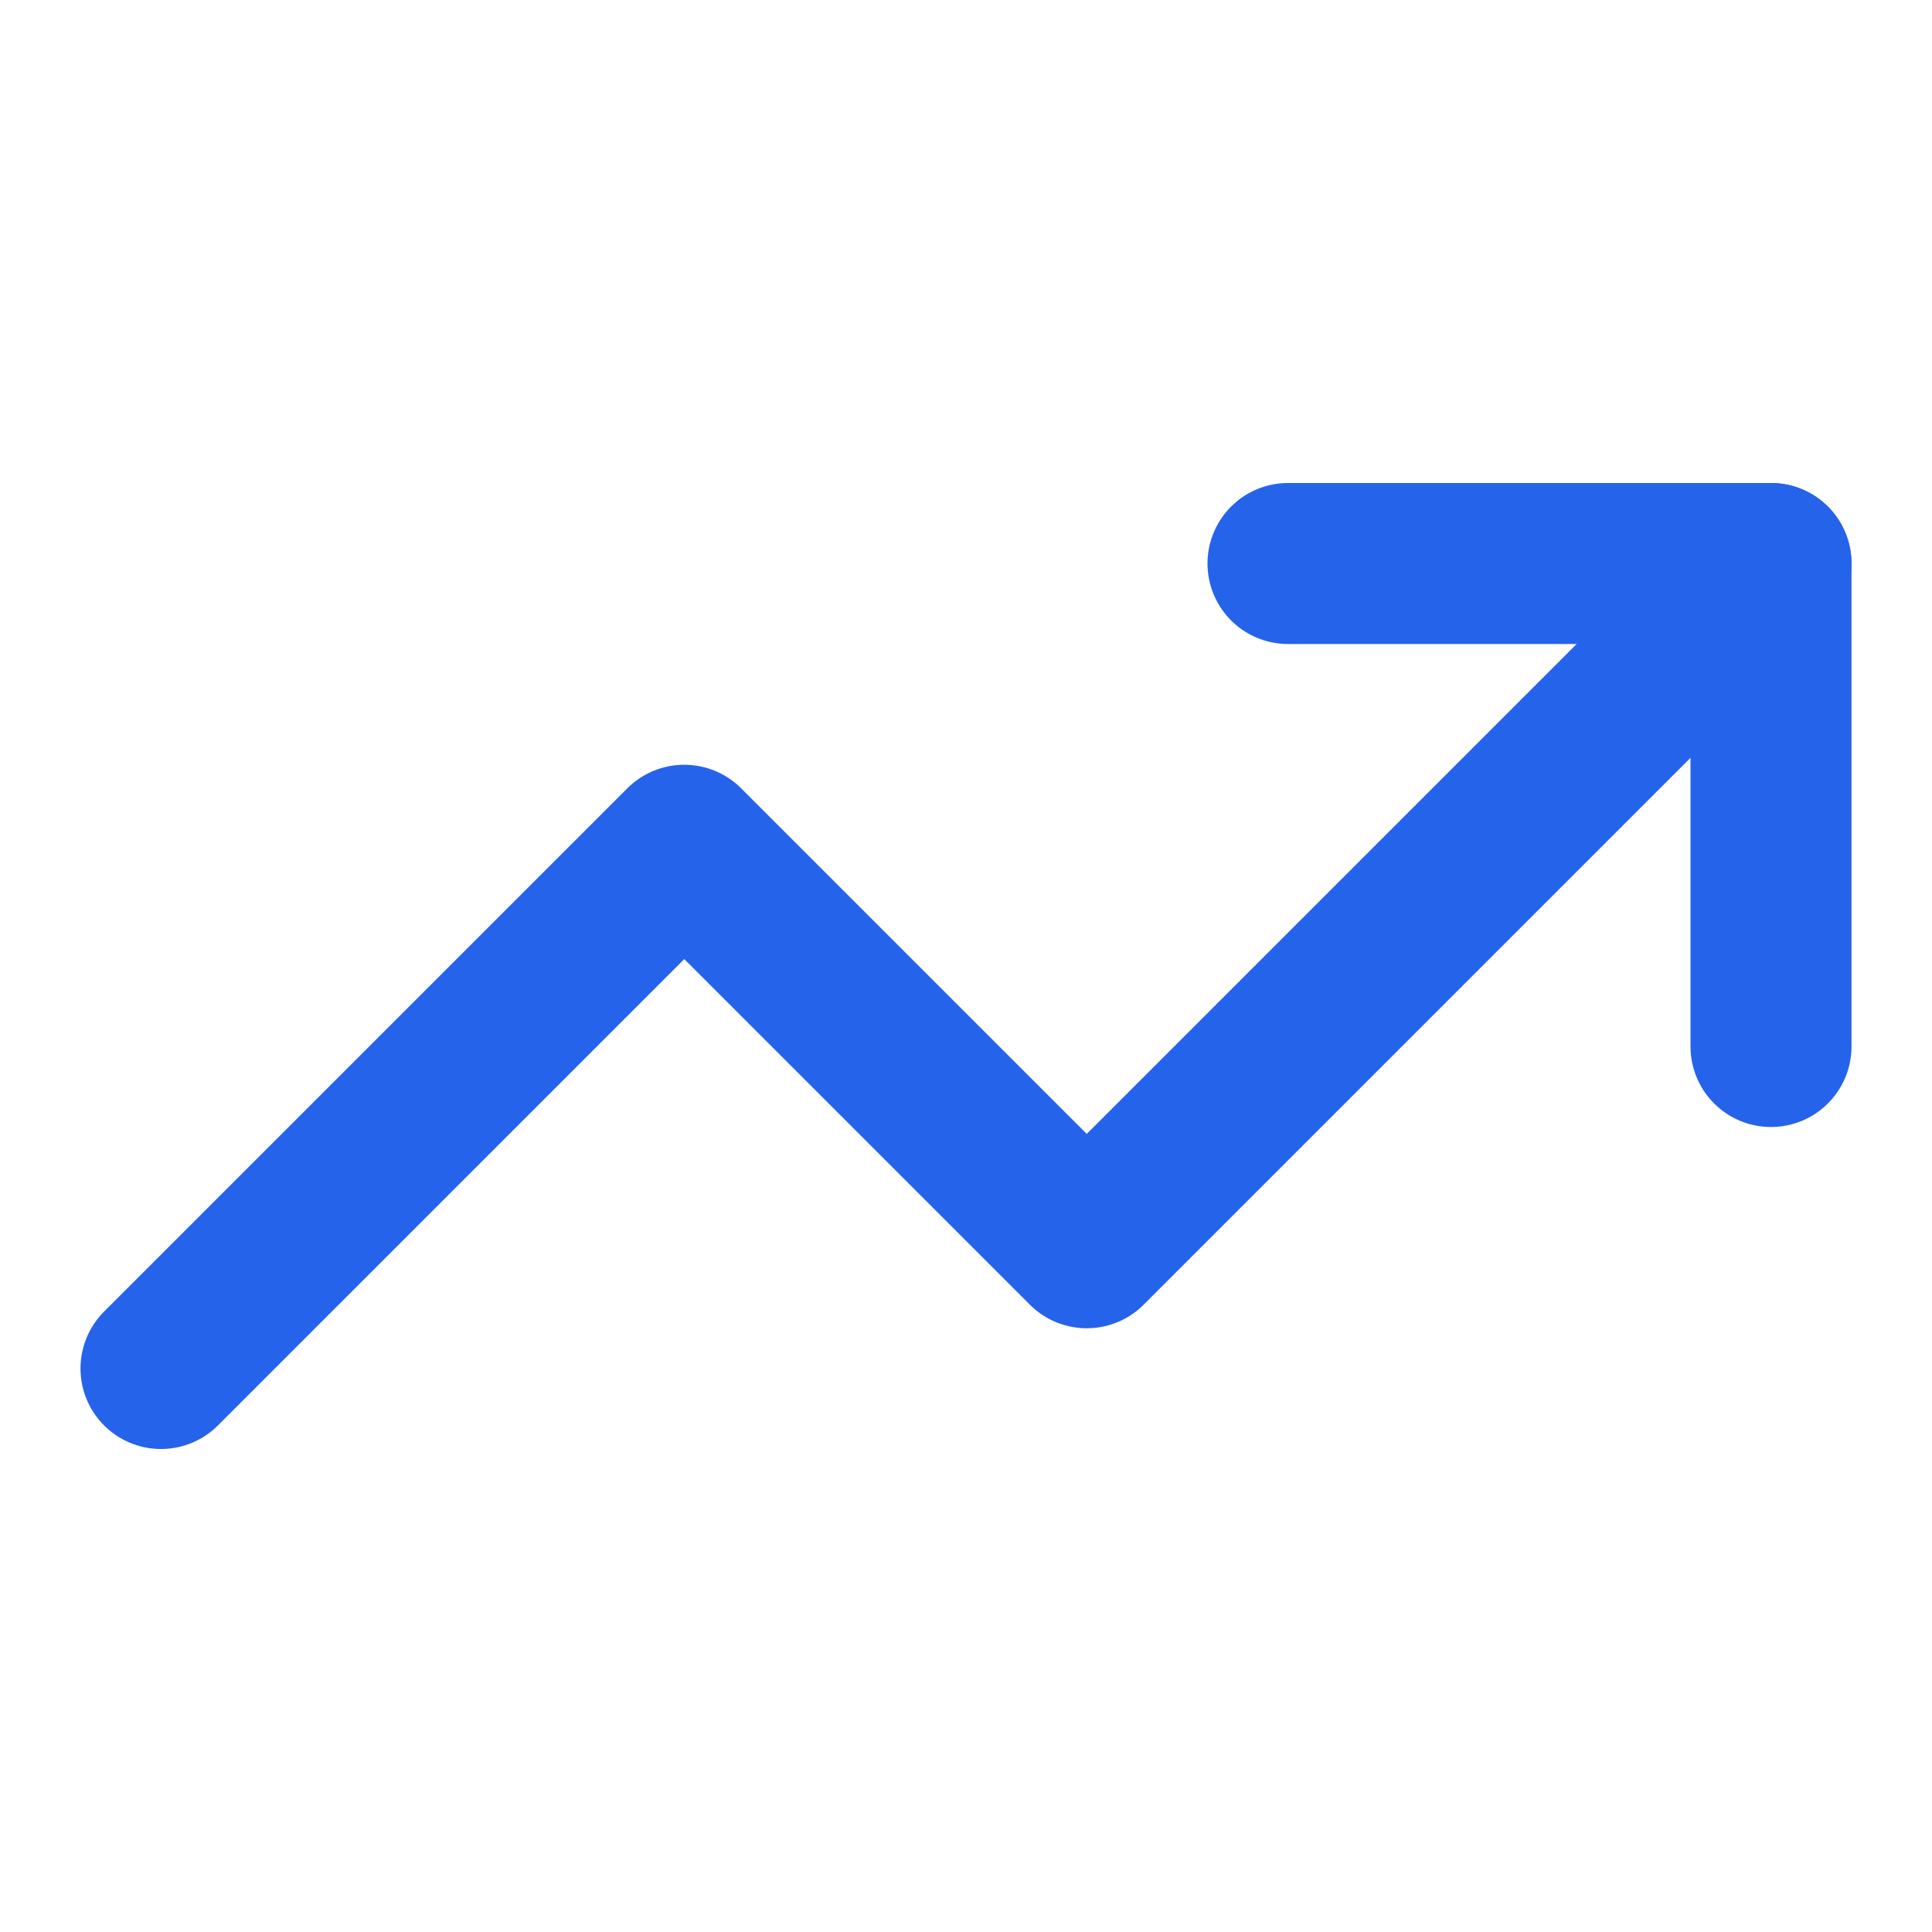
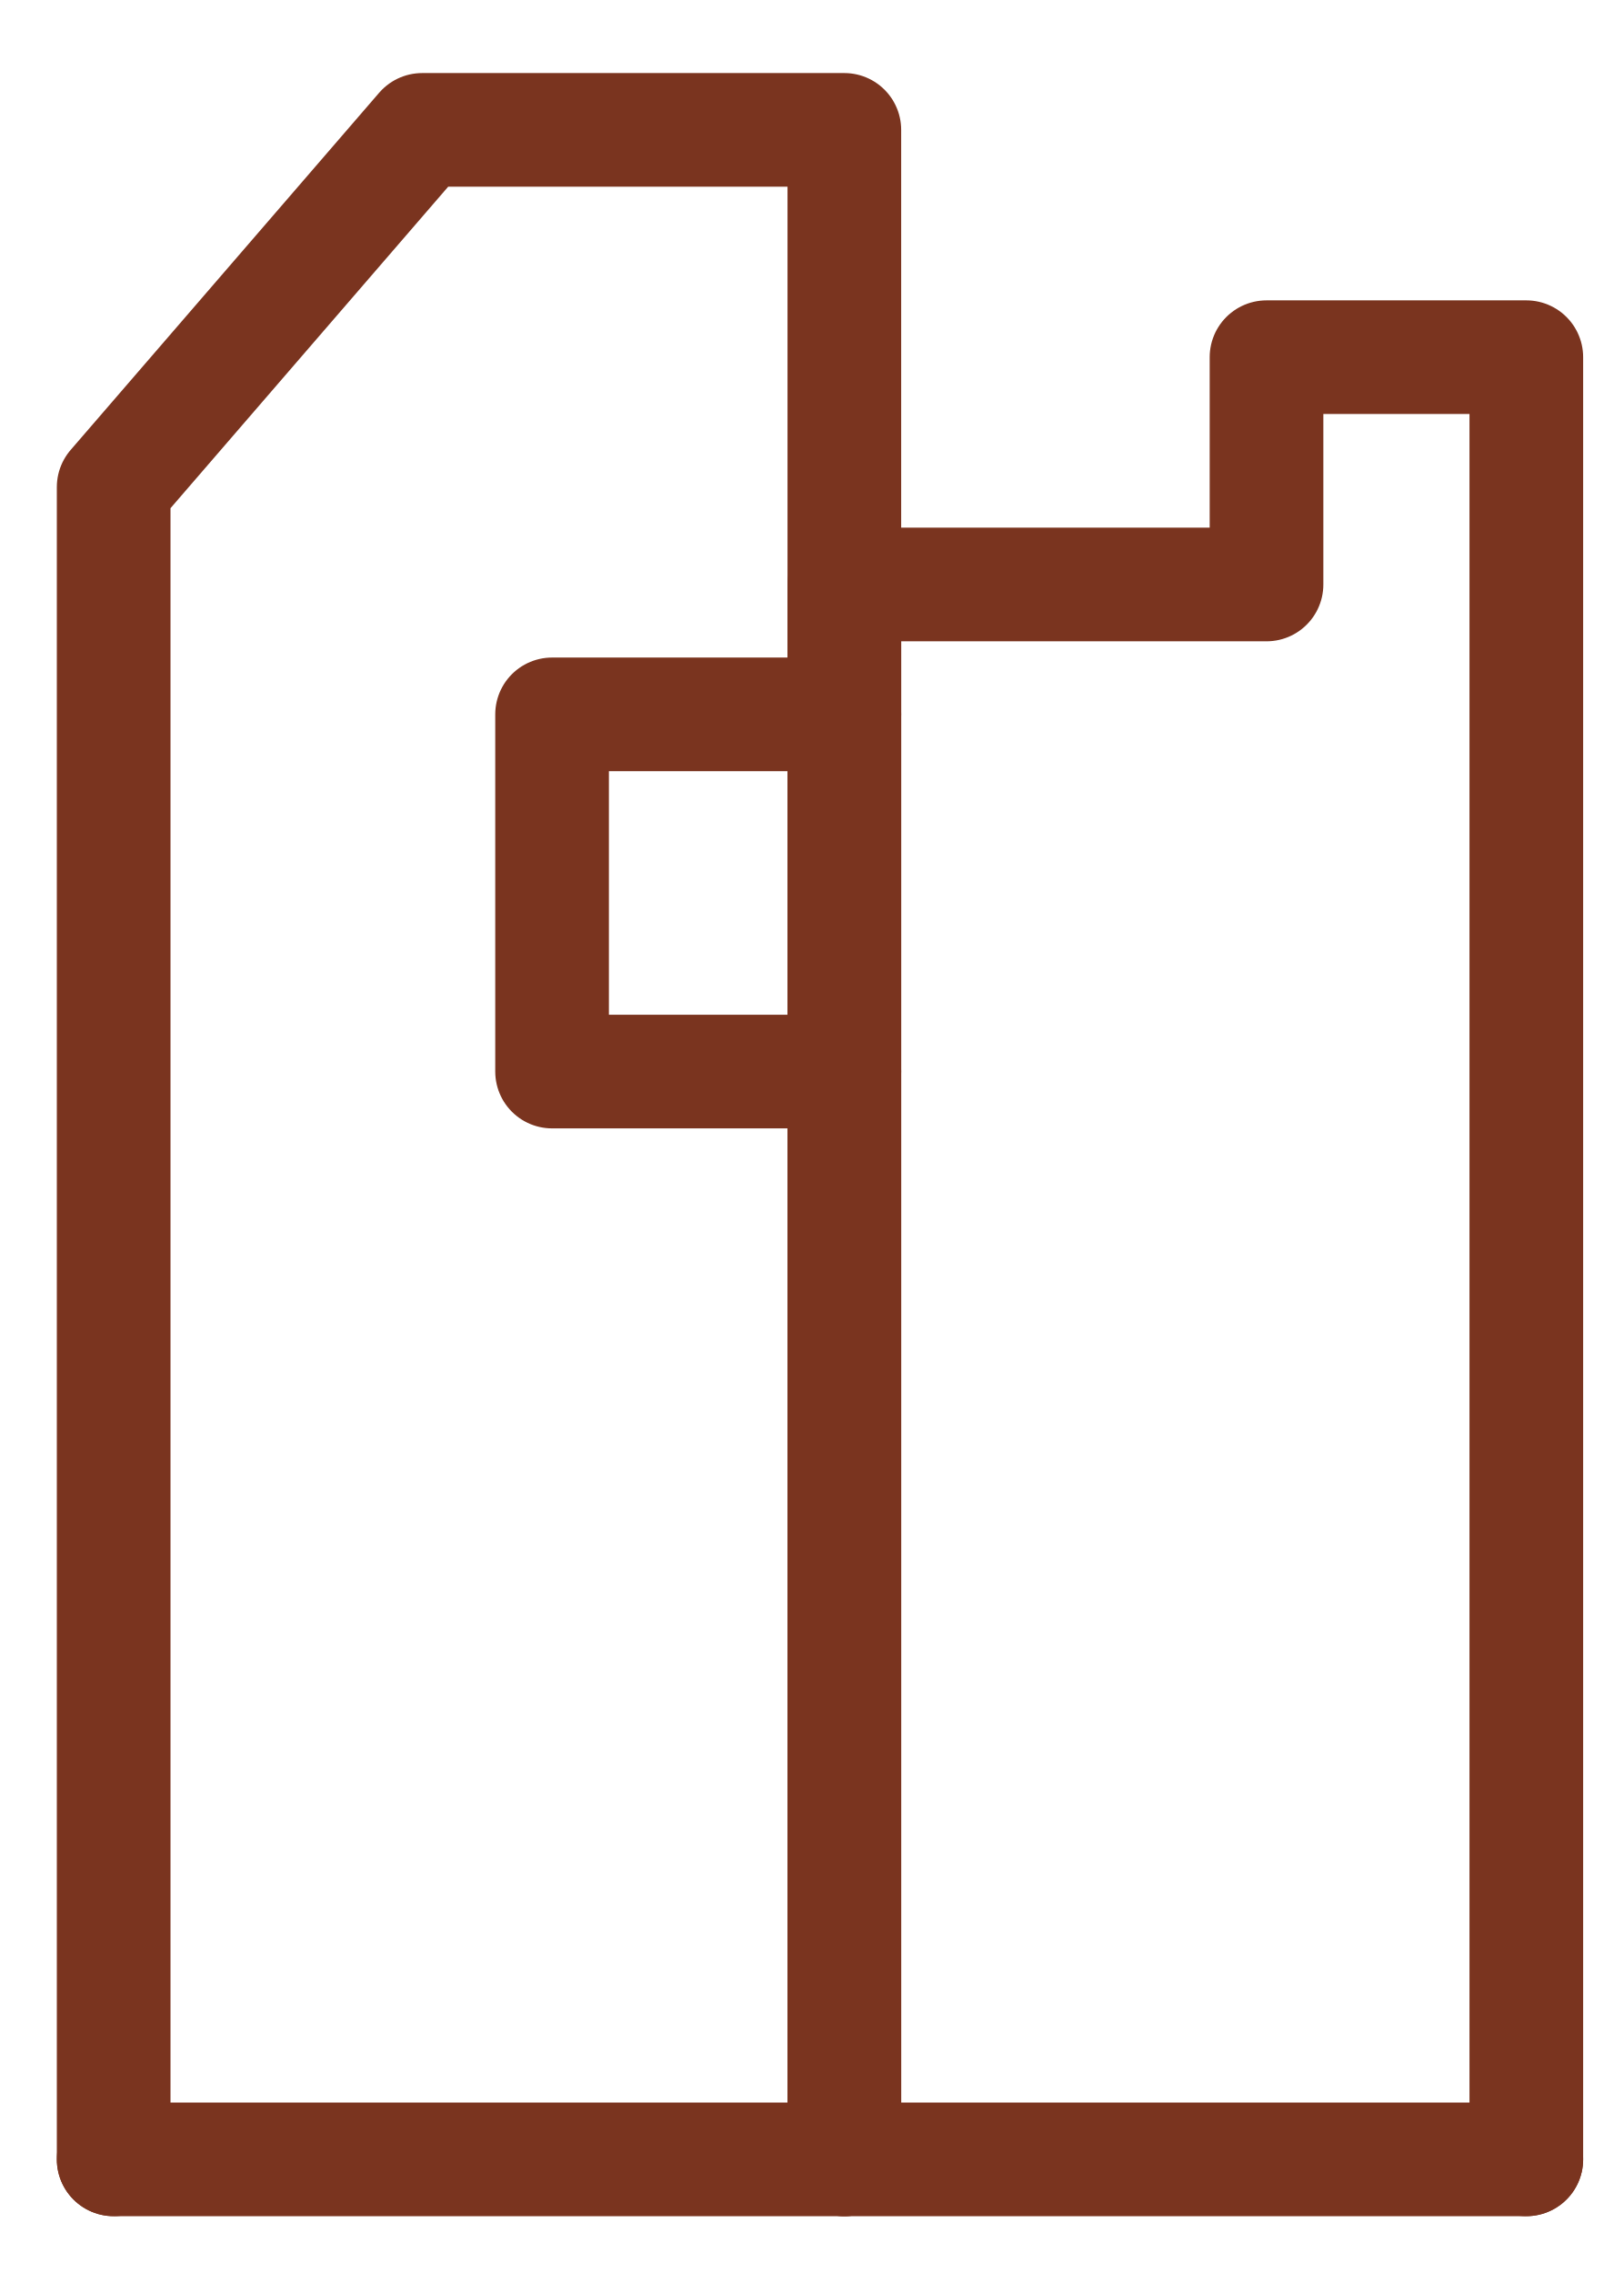
- <svg xmlns="http://www.w3.org/2000/svg" viewBox="0 0 24 24" fill="none" stroke="#2563eb" stroke-width="2" stroke-linecap="round" stroke-linejoin="round">
-   <polyline points="22 7 13.5 15.5 8.5 10.5 2 17" />
-   <polyline points="16 7 22 7 22 13" />
+ <svg xmlns="http://www.w3.org/2000/svg" viewBox="0 0 100 140" fill="none" stroke="#7a341f" stroke-width="7" stroke-linecap="round" stroke-linejoin="round">
+   <path d="M7 133 L7 30 L26 8 L52 8 L52 133" />
+   <polyline points="52,44 34,44 34,66 52,66" />
+   <path d="M52 133 L52 36 L78 36 L78 22 L94 22 L94 133" />
+   <line x1="7" y1="133" x2="94" y2="133" />
</svg>
